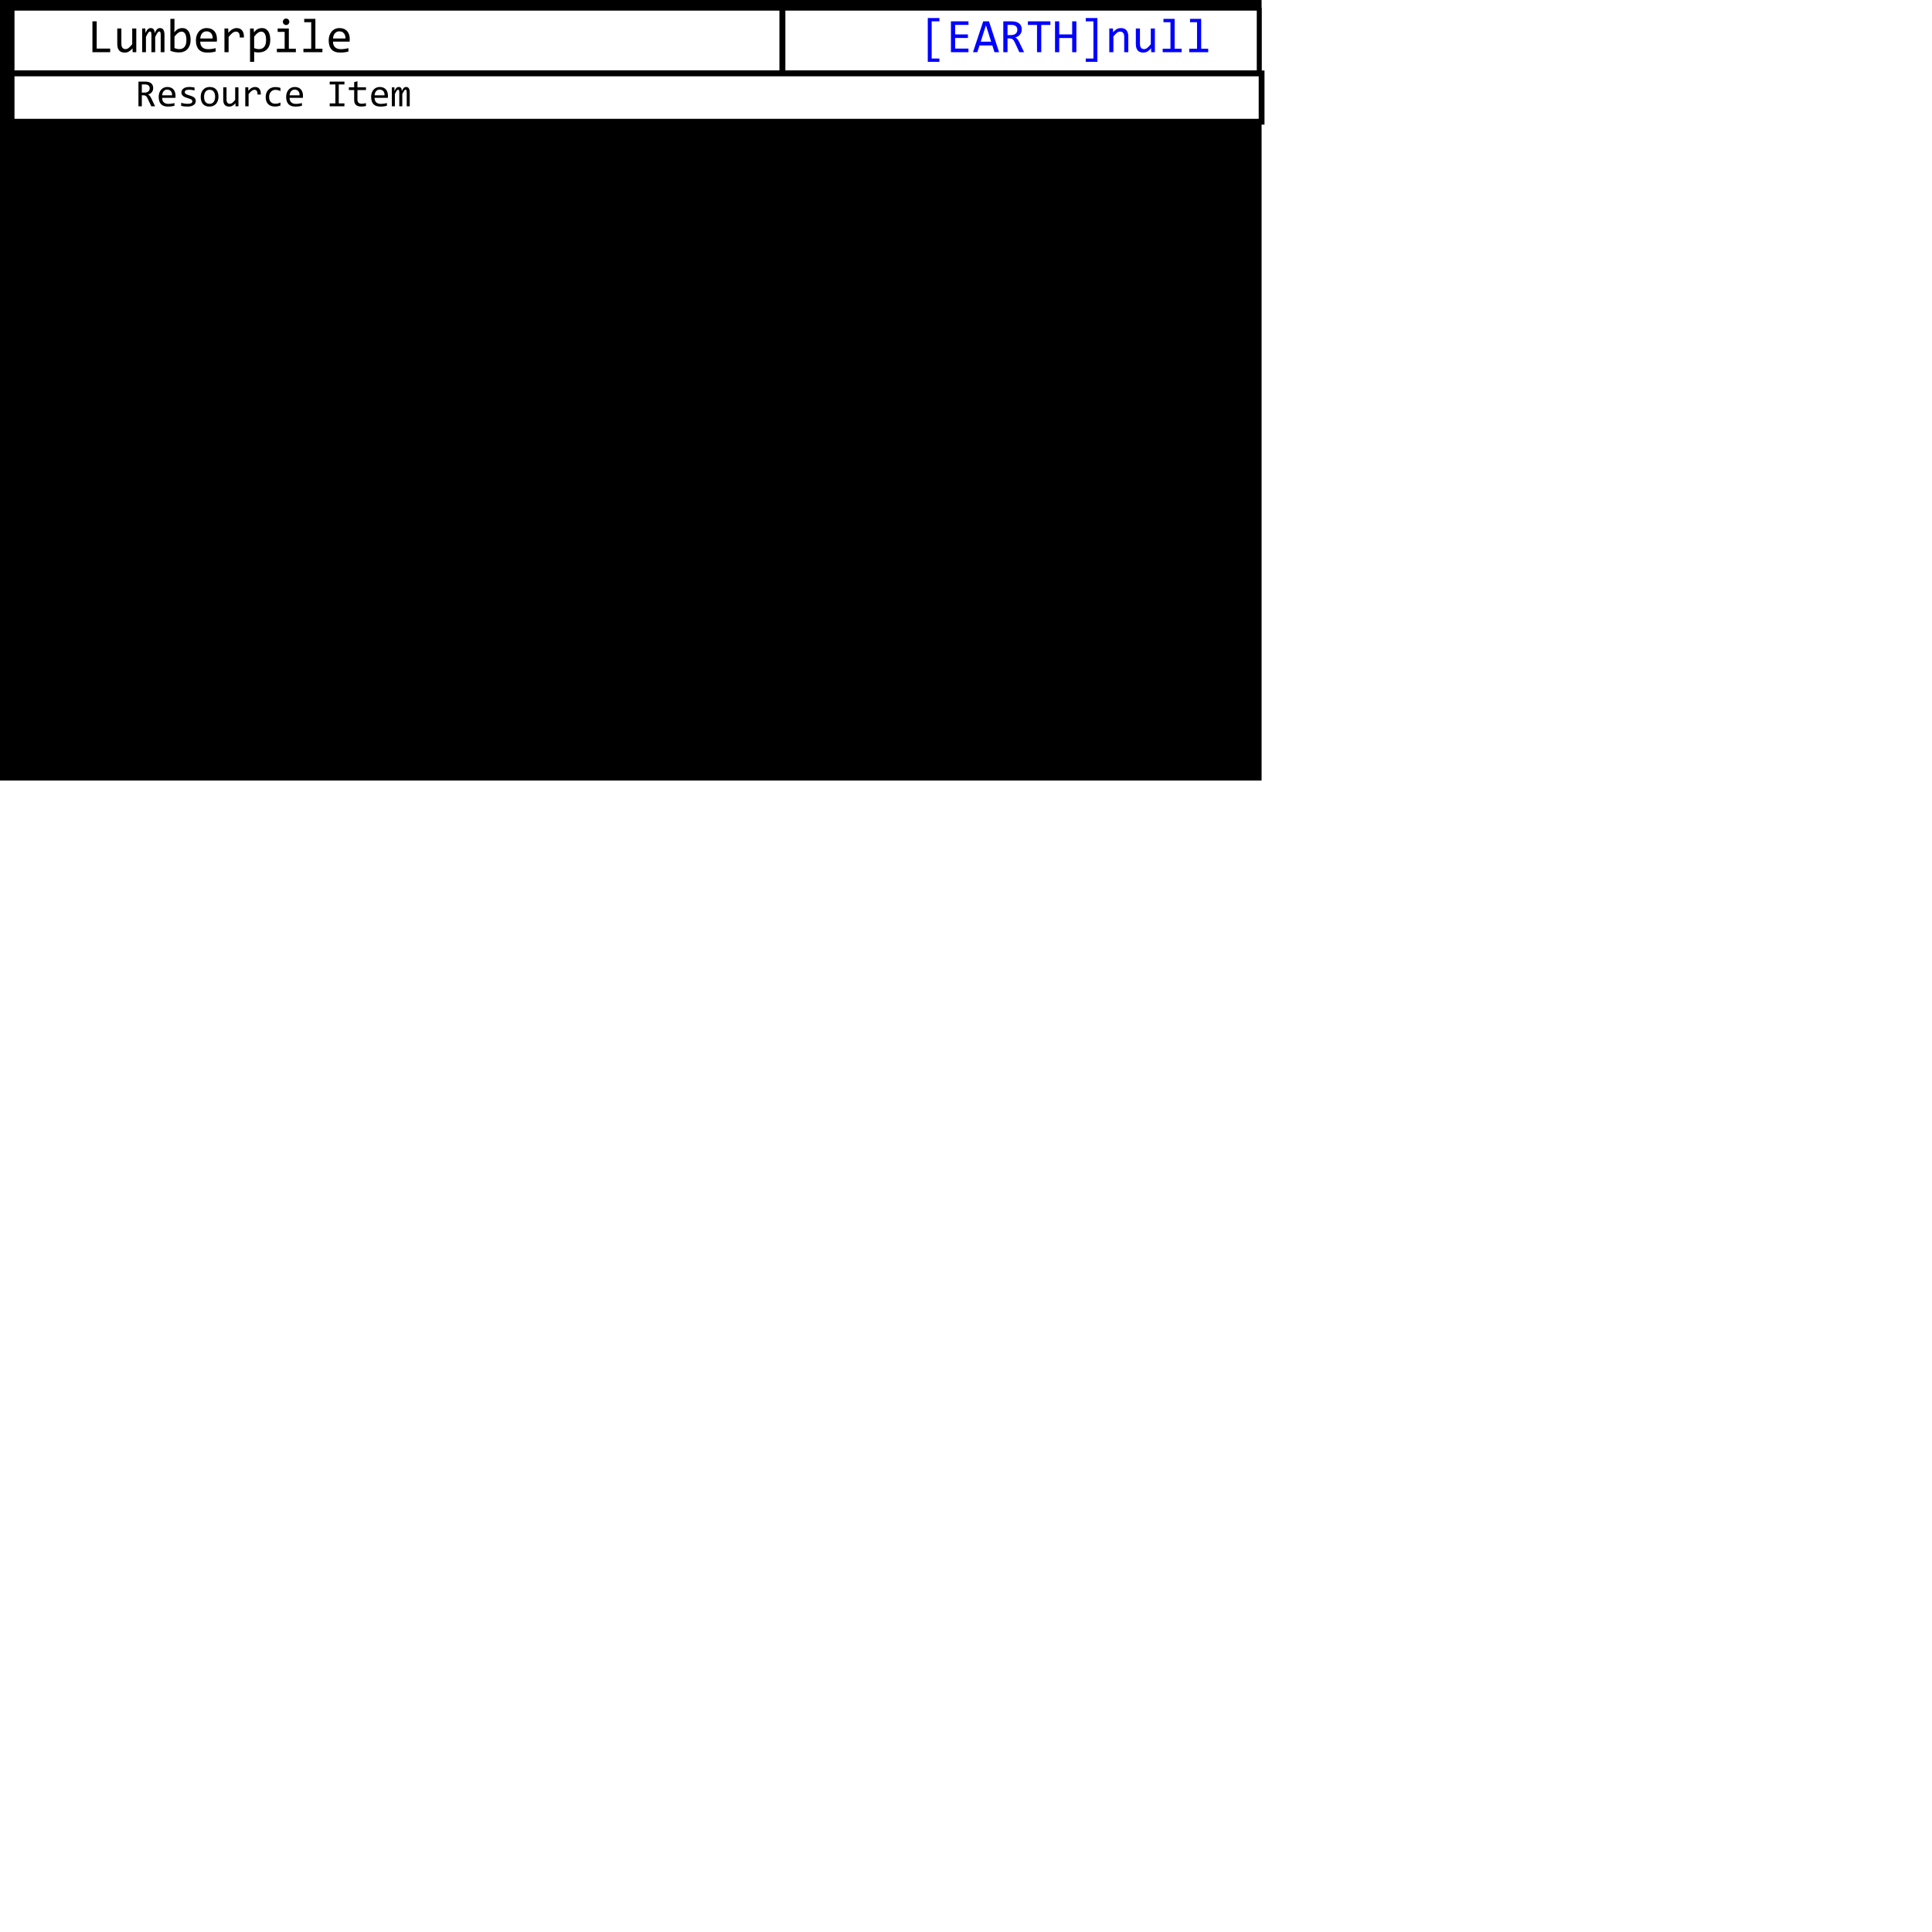
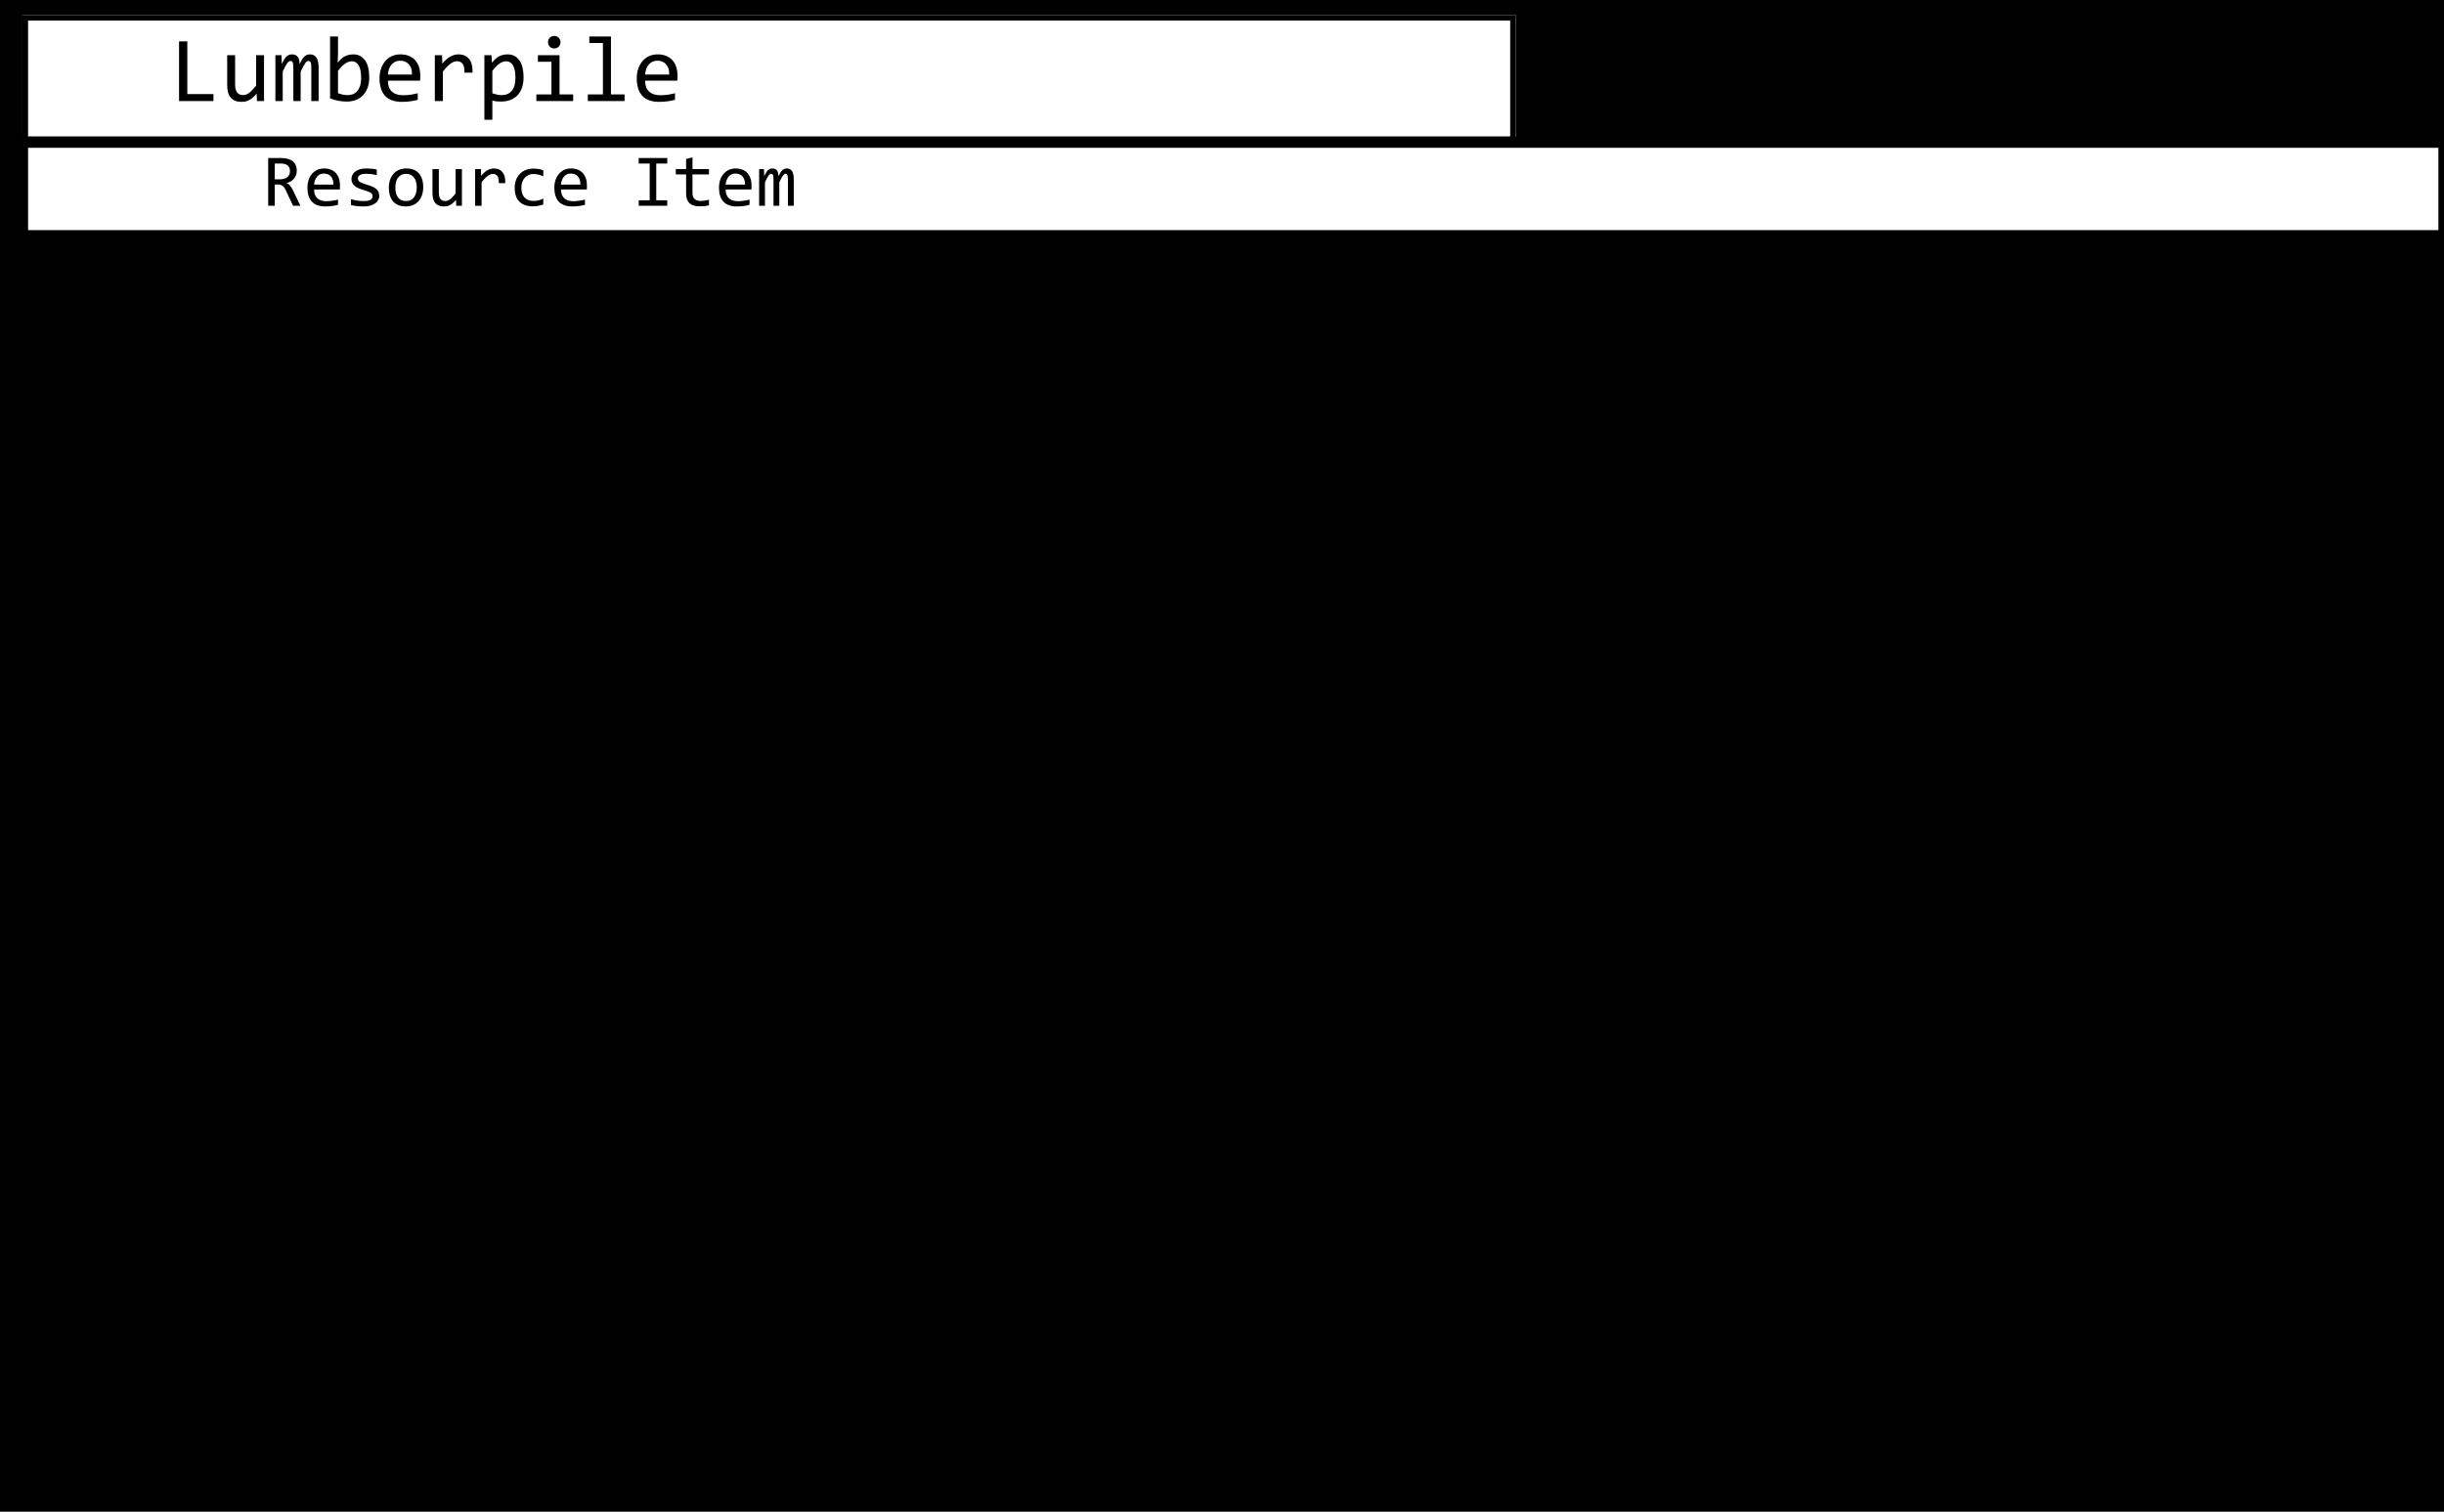
- <svg xmlns="http://www.w3.org/2000/svg" width="1000px" height="1000px" text-rendering="auto" shape-rendering="auto">
+ <svg xmlns="http://www.w3.org/2000/svg" width="653px" height="404px" text-rendering="auto" shape-rendering="auto">
  <defs>
-     <clipPath id="_2116970415067608clip-0">
-       <path d="M 0 0 L 0 400 L 647 400 L 647 0 Z " />
+     <clipPath id="_2154435721992336clip-0">
+       <path d="M 0 0 L 0 34 L 399 34 L 399 0 Z " />
    </clipPath>
-     <clipPath id="_2116970415067608clip-1">
-       <path d="M -399 0 L -399 400 L 248 400 L 248 0 Z " />
-     </clipPath>
-     <clipPath id="_2116970415067608clip-2">
-       <path d="M 0 -34 L 0 366 L 647 366 L 647 -34 Z " />
+     <clipPath id="_2154435721992336clip-1">
+       <path d="" />
    </clipPath>
  </defs>
  <rect x="0" y="0" width="653" height="404" style="fill: rgb(0,0,0); fill-opacity: 1.0" transform="matrix(1,0,0,1,0,0)" />
  <g style="fill: rgb(255,255,255); fill-opacity: 1.0; stroke: none" transform="matrix(1,0,0,1,6,4)">
    <path d="M 0 0 L 0 34 L 399 34 L 399 0 Z " />
  </g>
-   <rect x="39" y="2.3" width="137.45" height="29.27" style="fill: rgb(255,255,255); fill-opacity: 1.0" transform="matrix(1,0,0,1,6,4)" clip-path="url(#_2116970415067608clip-0)" />
-   <g style="fill: rgb(0,0,0); fill-opacity: 1.0; stroke: none" transform="matrix(1,0,0,1,6,4)" clip-path="url(#_2116970415067608clip-0)">
+   <rect x="39" y="2.3" width="137.45" height="29.27" style="fill: rgb(255,255,255); fill-opacity: 1.0" transform="matrix(1,0,0,1,6,4)" clip-path="url(#_2154435721992336clip-0)" />
+   <g style="fill: rgb(0,0,0); fill-opacity: 1.0; stroke: none" transform="matrix(1,0,0,1,6,4)" clip-path="url(#_2154435721992336clip-0)">
    <path d="M 51.03 23 L 41.84 23 L 41.84 7.05 L 44.05 7.05 L 44.05 21.14 L 51.03 21.14 L 51.03 23 Z  M 64.54 23 L 62.65 23 L 62.57 21.02 Q 62.03 21.66 61.53 22.08 Q 61.03 22.5 60.54 22.76 Q 60.06 23.02 59.57 23.12 Q 59.07 23.22 58.53 23.22 Q 56.62 23.22 55.66 22.11 Q 54.7 21 54.7 18.75 L 54.7 10.75 L 56.82 10.75 L 56.82 18.58 Q 56.82 21.41 58.95 21.41 Q 59.34 21.41 59.71 21.29 Q 60.09 21.17 60.5 20.88 Q 60.9 20.59 61.37 20.11 Q 61.84 19.62 62.43 18.88 L 62.43 10.75 L 64.54 10.75 L 64.54 23 Z  M 77.18 23 L 77.18 14.2 Q 77.18 13.62 77.14 13.26 Q 77.1 12.89 77.01 12.68 Q 76.91 12.47 76.77 12.38 Q 76.63 12.3 76.43 12.3 Q 76.18 12.3 75.97 12.45 Q 75.77 12.59 75.53 12.92 Q 75.29 13.25 75.01 13.79 Q 74.72 14.33 74.33 15.12 L 74.33 23 L 72.38 23 L 72.38 14.44 Q 72.38 13.77 72.34 13.34 Q 72.3 12.92 72.21 12.7 Q 72.12 12.47 71.97 12.38 Q 71.82 12.3 71.62 12.3 Q 71.4 12.3 71.2 12.41 Q 71.01 12.53 70.77 12.85 Q 70.54 13.17 70.24 13.72 Q 69.94 14.27 69.54 15.12 L 69.54 23 L 67.58 23 L 67.58 10.75 L 69.21 10.75 L 69.3 13.08 Q 69.63 12.38 69.93 11.89 Q 70.22 11.41 70.54 11.11 Q 70.87 10.81 71.22 10.67 Q 71.58 10.53 72.02 10.53 Q 73.01 10.53 73.52 11.17 Q 74.04 11.81 74.04 13.17 Q 74.33 12.53 74.62 12.04 Q 74.9 11.55 75.22 11.21 Q 75.54 10.88 75.93 10.7 Q 76.32 10.53 76.83 10.53 Q 79.13 10.53 79.13 14.08 L 79.13 23 L 77.18 23 Z  M 92.66 16.66 Q 92.66 18.17 92.24 19.38 Q 91.81 20.58 91.04 21.41 Q 90.27 22.25 89.16 22.7 Q 88.05 23.14 86.66 23.14 Q 85.56 23.14 84.43 22.94 Q 83.3 22.73 82.19 22.28 L 82.19 5.75 L 84.31 5.75 L 84.31 10.5 L 84.22 12.77 Q 85.13 11.53 86.17 11.03 Q 87.22 10.53 88.41 10.53 Q 89.47 10.53 90.26 10.97 Q 91.05 11.41 91.59 12.2 Q 92.13 13 92.39 14.13 Q 92.66 15.27 92.66 16.66 Z  M 90.49 16.75 Q 90.49 15.78 90.34 14.98 Q 90.2 14.17 89.9 13.6 Q 89.59 13.03 89.12 12.7 Q 88.64 12.38 87.99 12.38 Q 87.58 12.38 87.17 12.51 Q 86.75 12.64 86.31 12.94 Q 85.86 13.23 85.37 13.73 Q 84.88 14.22 84.31 14.95 L 84.31 20.91 Q 84.94 21.14 85.59 21.28 Q 86.24 21.42 86.81 21.42 Q 87.55 21.42 88.21 21.2 Q 88.88 20.97 89.38 20.42 Q 89.89 19.88 90.19 18.98 Q 90.49 18.08 90.49 16.75 Z  M 106.29 16.22 Q 106.29 16.67 106.28 16.98 Q 106.26 17.28 106.23 17.56 L 97.64 17.56 Q 97.64 19.44 98.68 20.45 Q 99.73 21.45 101.71 21.45 Q 102.25 21.45 102.79 21.41 Q 103.32 21.36 103.82 21.29 Q 104.32 21.22 104.78 21.12 Q 105.23 21.03 105.62 20.92 L 105.62 22.67 Q 104.76 22.92 103.67 23.07 Q 102.57 23.22 101.4 23.22 Q 99.82 23.22 98.69 22.79 Q 97.56 22.36 96.83 21.55 Q 96.11 20.73 95.75 19.56 Q 95.4 18.39 95.4 16.89 Q 95.4 15.61 95.78 14.45 Q 96.15 13.3 96.86 12.42 Q 97.57 11.55 98.61 11.04 Q 99.65 10.53 100.98 10.53 Q 102.26 10.53 103.25 10.93 Q 104.23 11.33 104.91 12.07 Q 105.59 12.81 105.94 13.87 Q 106.29 14.92 106.29 16.22 Z  M 104.07 15.92 Q 104.11 15.11 103.91 14.43 Q 103.71 13.75 103.31 13.26 Q 102.9 12.77 102.29 12.49 Q 101.68 12.22 100.87 12.22 Q 100.18 12.22 99.61 12.49 Q 99.03 12.77 98.61 13.25 Q 98.2 13.73 97.95 14.42 Q 97.7 15.11 97.64 15.92 L 104.07 15.92 Z  M 110.18 10.75 L 112.12 10.75 L 112.18 13 Q 113.27 11.7 114.33 11.12 Q 115.38 10.53 116.46 10.53 Q 118.35 10.53 119.33 11.76 Q 120.32 12.98 120.26 15.42 L 118.1 15.42 Q 118.13 13.81 117.63 13.09 Q 117.13 12.36 116.15 12.36 Q 115.73 12.36 115.29 12.51 Q 114.85 12.66 114.4 12.99 Q 113.94 13.33 113.43 13.85 Q 112.91 14.38 112.33 15.12 L 112.33 23 L 110.18 23 L 110.18 10.75 Z  M 133.89 16.66 Q 133.89 18.28 133.44 19.51 Q 132.99 20.73 132.18 21.54 Q 131.38 22.34 130.28 22.74 Q 129.17 23.14 127.89 23.14 Q 127.3 23.14 126.72 23.09 Q 126.14 23.03 125.55 22.88 L 125.55 28 L 123.42 28 L 123.42 10.75 L 125.31 10.75 L 125.46 12.8 Q 126.36 11.53 127.4 11.03 Q 128.44 10.53 129.64 10.53 Q 130.71 10.53 131.49 10.97 Q 132.28 11.41 132.82 12.2 Q 133.36 13 133.63 14.13 Q 133.89 15.27 133.89 16.66 Z  M 131.72 16.75 Q 131.72 15.78 131.58 14.98 Q 131.44 14.17 131.13 13.6 Q 130.83 13.03 130.35 12.7 Q 129.88 12.38 129.22 12.38 Q 128.81 12.38 128.4 12.51 Q 127.99 12.64 127.54 12.94 Q 127.1 13.23 126.6 13.73 Q 126.11 14.22 125.55 14.95 L 125.55 20.91 Q 126.13 21.14 126.78 21.28 Q 127.42 21.42 128.05 21.42 Q 129.77 21.42 130.74 20.26 Q 131.72 19.09 131.72 16.75 Z  M 141.34 12.5 L 137.72 12.5 L 137.72 10.75 L 143.5 10.75 L 143.5 21.23 L 147.14 21.23 L 147.14 23 L 137.31 23 L 137.31 21.23 L 141.34 21.23 L 141.34 12.5 Z  M 142.09 5.61 Q 142.45 5.61 142.75 5.73 Q 143.06 5.86 143.28 6.09 Q 143.5 6.33 143.63 6.62 Q 143.76 6.92 143.76 7.28 Q 143.76 7.62 143.63 7.93 Q 143.5 8.23 143.28 8.46 Q 143.06 8.69 142.75 8.82 Q 142.45 8.95 142.09 8.95 Q 141.73 8.95 141.43 8.82 Q 141.12 8.69 140.9 8.46 Q 140.67 8.23 140.54 7.93 Q 140.42 7.62 140.42 7.28 Q 140.42 6.92 140.54 6.62 Q 140.67 6.33 140.9 6.09 Q 141.12 5.86 141.43 5.73 Q 141.73 5.61 142.09 5.61 Z  M 155.09 7.5 L 151.46 7.5 L 151.46 5.75 L 157.24 5.75 L 157.24 21.23 L 160.88 21.23 L 160.88 23 L 151.05 23 L 151.05 21.23 L 155.09 21.23 L 155.09 7.5 Z  M 175.02 16.22 Q 175.02 16.67 175 16.98 Q 174.99 17.28 174.96 17.56 L 166.36 17.56 Q 166.36 19.44 167.41 20.45 Q 168.46 21.45 170.44 21.45 Q 170.97 21.45 171.51 21.41 Q 172.05 21.36 172.55 21.29 Q 173.05 21.22 173.5 21.12 Q 173.96 21.03 174.35 20.92 L 174.35 22.67 Q 173.49 22.92 172.39 23.07 Q 171.3 23.22 170.13 23.22 Q 168.55 23.22 167.42 22.79 Q 166.28 22.36 165.56 21.55 Q 164.83 20.73 164.48 19.56 Q 164.13 18.39 164.13 16.89 Q 164.13 15.61 164.5 14.45 Q 164.88 13.3 165.59 12.42 Q 166.3 11.55 167.34 11.04 Q 168.38 10.53 169.71 10.53 Q 170.99 10.53 171.97 10.93 Q 172.96 11.33 173.64 12.07 Q 174.32 12.81 174.67 13.87 Q 175.02 14.92 175.02 16.22 Z  M 172.8 15.92 Q 172.83 15.11 172.64 14.43 Q 172.44 13.75 172.03 13.26 Q 171.63 12.77 171.02 12.49 Q 170.41 12.22 169.6 12.22 Q 168.91 12.22 168.33 12.49 Q 167.75 12.77 167.34 13.25 Q 166.92 13.73 166.67 14.42 Q 166.42 15.11 166.36 15.92 L 172.8 15.92 Z " />
  </g>
-   <g style="stroke-width: 3.0;stroke: rgb(0,0,0);stroke-opacity: 1.0;stroke-linecap: square;; fill: none" transform="matrix(1,0,0,1,6,4)" clip-path="url(#_2116970415067608clip-0)">
+   <g style="stroke-width: 3.0;stroke: rgb(0,0,0);stroke-opacity: 1.0;stroke-linecap: square;; fill: none" transform="matrix(1,0,0,1,6,4)" clip-path="url(#_2154435721992336clip-0)">
    <path d="M 0 0 L 0 34 L 399 34 L 399 0 Z " />
  </g>
-   <g style="fill: rgb(255,255,255); fill-opacity: 1.0; stroke: none" transform="matrix(1,0,0,1,405,4)" clip-path="url(#_2116970415067608clip-1)">
-     <path d="M 0 0 L 0 34 L 247 34 L 247 0 Z " />
+   <g style="fill: rgb(255,255,255); fill-opacity: 1.0; stroke: none" transform="matrix(1,0,0,1,6,4)">
+     <path d="" />
  </g>
-   <rect x="71" y="2.3" width="151.2" height="29.27" style="fill: rgb(255,255,255); fill-opacity: 1.0" transform="matrix(1,0,0,1,405,4)" clip-path="url(#_2116970415067608clip-1)" />
-   <g style="fill: rgb(0,0,255); fill-opacity: 1.0; stroke: none" transform="matrix(1,0,0,1,405,4)" clip-path="url(#_2116970415067608clip-1)">
-     <path d="M 81.23 28 L 75.22 28 L 75.22 5.33 L 81.23 5.33 L 81.23 7.03 L 77.23 7.03 L 77.23 26.3 L 81.23 26.3 L 81.23 28 Z  M 96.28 23 L 87.2 23 L 87.2 7.05 L 96.28 7.05 L 96.28 8.88 L 89.37 8.88 L 89.37 13.81 L 96 13.81 L 96 15.66 L 89.37 15.66 L 89.37 21.14 L 96.28 21.14 L 96.28 23 Z  M 112.12 23 L 109.74 23 L 108.63 19.52 L 101.99 19.52 L 100.87 23 L 98.62 23 L 103.91 7.05 L 106.9 7.05 L 112.12 23 Z  M 108.01 17.58 L 105.32 9.05 L 102.62 17.58 L 108.01 17.58 Z  M 125.06 23 L 122.61 23 L 120.24 17.89 Q 119.97 17.31 119.69 16.93 Q 119.41 16.55 119.08 16.32 Q 118.75 16.09 118.37 15.99 Q 117.99 15.89 117.52 15.89 L 116.49 15.89 L 116.49 23 L 114.31 23 L 114.31 7.05 L 118.58 7.05 Q 119.97 7.05 120.97 7.35 Q 121.97 7.66 122.61 8.2 Q 123.25 8.75 123.56 9.52 Q 123.86 10.3 123.86 11.25 Q 123.86 11.98 123.64 12.65 Q 123.42 13.31 122.99 13.86 Q 122.55 14.41 121.91 14.8 Q 121.27 15.2 120.44 15.39 Q 121.11 15.62 121.58 16.2 Q 122.05 16.78 122.53 17.75 L 125.06 23 Z  M 121.58 11.42 Q 121.58 10.14 120.78 9.51 Q 119.99 8.88 118.53 8.88 L 116.49 8.88 L 116.49 14.16 L 118.24 14.16 Q 119.02 14.16 119.63 13.98 Q 120.25 13.8 120.68 13.45 Q 121.11 13.09 121.34 12.59 Q 121.58 12.09 121.58 11.42 Z  M 138.68 8.91 L 133.95 8.91 L 133.95 23 L 131.76 23 L 131.76 8.91 L 127.03 8.91 L 127.03 7.05 L 138.68 7.05 L 138.68 8.91 Z  M 152.13 23 L 149.96 23 L 149.96 15.67 L 143.26 15.67 L 143.26 23 L 141.08 23 L 141.08 7.05 L 143.26 7.05 L 143.26 13.8 L 149.96 13.8 L 149.96 7.05 L 152.13 7.05 L 152.13 23 Z  M 163 28 L 156.99 28 L 156.99 26.3 L 160.96 26.3 L 160.96 7.03 L 156.99 7.03 L 156.99 5.33 L 163 5.33 L 163 28 Z  M 169.17 10.75 L 171.06 10.75 L 171.15 12.72 Q 171.68 12.09 172.18 11.67 Q 172.68 11.25 173.17 10.99 Q 173.65 10.73 174.15 10.63 Q 174.65 10.53 175.18 10.53 Q 177.08 10.53 178.04 11.65 Q 179.01 12.77 179.01 15 L 179.01 23 L 176.9 23 L 176.9 15.17 Q 176.9 13.73 176.36 13.05 Q 175.83 12.36 174.76 12.36 Q 174.37 12.36 174 12.48 Q 173.62 12.59 173.22 12.88 Q 172.83 13.16 172.35 13.65 Q 171.87 14.14 171.29 14.88 L 171.29 23 L 169.17 23 L 169.17 10.75 Z  M 192.76 23 L 190.87 23 L 190.79 21.02 Q 190.24 21.66 189.74 22.08 Q 189.24 22.5 188.76 22.76 Q 188.27 23.02 187.78 23.12 Q 187.29 23.22 186.74 23.22 Q 184.84 23.22 183.88 22.11 Q 182.91 21 182.91 18.75 L 182.91 10.75 L 185.04 10.75 L 185.04 18.58 Q 185.04 21.41 187.16 21.41 Q 187.55 21.41 187.93 21.29 Q 188.3 21.17 188.71 20.88 Q 189.12 20.59 189.59 20.11 Q 190.05 19.62 190.65 18.88 L 190.65 10.75 L 192.76 10.75 L 192.76 23 Z  M 200.83 7.5 L 197.21 7.5 L 197.21 5.75 L 202.99 5.75 L 202.99 21.23 L 206.63 21.23 L 206.63 23 L 196.8 23 L 196.8 21.23 L 200.83 21.23 L 200.83 7.5 Z  M 214.58 7.5 L 210.95 7.5 L 210.95 5.75 L 216.73 5.75 L 216.73 21.23 L 220.37 21.23 L 220.37 23 L 210.54 23 L 210.54 21.23 L 214.58 21.23 L 214.58 7.5 Z " />
+   <rect x="470" y="2.3" width="151.2" height="29.27" style="fill: rgb(255,255,255); fill-opacity: 1.0" transform="matrix(1,0,0,1,6,4)" clip-path="url(#_2154435721992336clip-1)" />
+   <g style="fill: rgb(0,0,255); fill-opacity: 1.0; stroke: none" transform="matrix(1,0,0,1,6,4)" clip-path="url(#_2154435721992336clip-1)">
+     <path d="M 480.23 28 L 474.22 28 L 474.22 5.33 L 480.23 5.33 L 480.23 7.03 L 476.23 7.03 L 476.23 26.3 L 480.23 26.3 L 480.23 28 Z  M 495.28 23 L 486.2 23 L 486.2 7.05 L 495.28 7.05 L 495.28 8.88 L 488.37 8.88 L 488.37 13.81 L 495 13.81 L 495 15.66 L 488.37 15.66 L 488.37 21.14 L 495.28 21.14 L 495.28 23 Z  M 511.12 23 L 508.74 23 L 507.63 19.52 L 500.99 19.52 L 499.87 23 L 497.62 23 L 502.91 7.05 L 505.9 7.05 L 511.12 23 Z  M 507.01 17.58 L 504.32 9.05 L 501.62 17.58 L 507.01 17.58 Z  M 524.06 23 L 521.61 23 L 519.24 17.89 Q 518.97 17.31 518.69 16.93 Q 518.41 16.55 518.08 16.32 Q 517.75 16.09 517.37 15.99 Q 516.99 15.89 516.52 15.89 L 515.49 15.89 L 515.49 23 L 513.31 23 L 513.31 7.05 L 517.58 7.05 Q 518.97 7.05 519.97 7.35 Q 520.97 7.66 521.61 8.2 Q 522.25 8.75 522.56 9.52 Q 522.86 10.3 522.86 11.25 Q 522.86 11.98 522.64 12.65 Q 522.42 13.31 521.99 13.86 Q 521.55 14.41 520.91 14.8 Q 520.27 15.2 519.44 15.39 Q 520.11 15.62 520.58 16.2 Q 521.05 16.78 521.53 17.75 L 524.06 23 Z  M 520.58 11.42 Q 520.58 10.14 519.78 9.51 Q 518.99 8.88 517.53 8.88 L 515.49 8.88 L 515.49 14.16 L 517.24 14.16 Q 518.02 14.16 518.63 13.98 Q 519.25 13.8 519.68 13.45 Q 520.11 13.09 520.34 12.59 Q 520.58 12.09 520.58 11.42 Z  M 537.68 8.91 L 532.95 8.91 L 532.95 23 L 530.76 23 L 530.76 8.91 L 526.03 8.91 L 526.03 7.05 L 537.68 7.05 L 537.68 8.91 Z  M 551.13 23 L 548.96 23 L 548.96 15.67 L 542.26 15.67 L 542.26 23 L 540.08 23 L 540.08 7.05 L 542.26 7.05 L 542.26 13.8 L 548.96 13.8 L 548.96 7.05 L 551.13 7.05 L 551.13 23 Z  M 562 28 L 555.99 28 L 555.99 26.3 L 559.96 26.3 L 559.96 7.03 L 555.99 7.03 L 555.99 5.33 L 562 5.33 L 562 28 Z  M 568.17 10.75 L 570.06 10.75 L 570.15 12.72 Q 570.68 12.09 571.18 11.67 Q 571.68 11.25 572.17 10.99 Q 572.65 10.73 573.15 10.63 Q 573.65 10.53 574.18 10.53 Q 576.08 10.53 577.04 11.65 Q 578.01 12.77 578.01 15 L 578.01 23 L 575.9 23 L 575.9 15.17 Q 575.9 13.73 575.36 13.05 Q 574.83 12.36 573.76 12.36 Q 573.37 12.36 573 12.48 Q 572.62 12.59 572.22 12.88 Q 571.83 13.16 571.35 13.65 Q 570.87 14.14 570.29 14.88 L 570.29 23 L 568.17 23 L 568.17 10.75 Z  M 591.76 23 L 589.87 23 L 589.79 21.02 Q 589.24 21.66 588.74 22.08 Q 588.24 22.5 587.76 22.76 Q 587.27 23.02 586.78 23.12 Q 586.29 23.22 585.74 23.22 Q 583.84 23.22 582.88 22.11 Q 581.91 21 581.91 18.75 L 581.91 10.75 L 584.04 10.75 L 584.04 18.58 Q 584.04 21.41 586.16 21.41 Q 586.55 21.41 586.93 21.29 Q 587.3 21.17 587.71 20.88 Q 588.12 20.59 588.59 20.11 Q 589.05 19.62 589.65 18.88 L 589.65 10.75 L 591.76 10.75 L 591.76 23 Z  M 599.83 7.5 L 596.21 7.5 L 596.21 5.75 L 601.99 5.75 L 601.99 21.23 L 605.63 21.23 L 605.63 23 L 595.8 23 L 595.8 21.23 L 599.83 21.23 L 599.83 7.5 Z  M 613.58 7.5 L 609.95 7.5 L 609.95 5.75 L 615.73 5.75 L 615.73 21.23 L 619.37 21.23 L 619.37 23 L 609.54 23 L 609.54 21.23 L 613.58 21.23 L 613.58 7.5 Z " />
  </g>
-   <g style="stroke-width: 3.0;stroke: rgb(0,0,0);stroke-opacity: 1.0;stroke-linecap: square;; fill: none" transform="matrix(1,0,0,1,405,4)" clip-path="url(#_2116970415067608clip-1)">
-     <path d="M 0 0 L 0 34 L 247 34 L 247 0 Z " />
+   <g style="stroke-width: 3.0;stroke: rgb(0,0,0);stroke-opacity: 1.0;stroke-linecap: square;; fill: none" transform="matrix(1,0,0,1,6,4)" clip-path="url(#_2154435721992336clip-1)">
+     <path d="" />
  </g>
-   <g style="fill: rgb(255,255,255); fill-opacity: 1.0; stroke: none" transform="matrix(1,0,0,1,6,38)" clip-path="url(#_2116970415067608clip-2)">
+   <g style="fill: rgb(255,255,255); fill-opacity: 1.0; stroke: none" transform="matrix(1,0,0,1,6,38)">
    <path d="M 0 0 L 0 25 L 647 25 L 647 0 Z " />
  </g>
  <rect x="64" y="0.44" width="142.95" height="23.42" style="fill: rgb(255,255,255); fill-opacity: 1.0" transform="matrix(1,0,0,1,6,38)" />
  <g style="fill: rgb(0,0,0); fill-opacity: 1.0; stroke: none" transform="matrix(1,0,0,1,6,38)">
    <path d="M 74.27 17 L 72.3 17 L 70.39 12.92 Q 70.19 12.45 69.96 12.14 Q 69.73 11.83 69.48 11.65 Q 69.22 11.47 68.91 11.39 Q 68.59 11.31 68.22 11.31 L 67.41 11.31 L 67.41 17 L 65.66 17 L 65.66 4.23 L 69.08 4.23 Q 70.19 4.23 70.99 4.48 Q 71.8 4.72 72.3 5.16 Q 72.81 5.61 73.05 6.23 Q 73.3 6.84 73.3 7.59 Q 73.3 8.19 73.12 8.72 Q 72.95 9.25 72.6 9.69 Q 72.25 10.12 71.74 10.45 Q 71.23 10.77 70.56 10.92 Q 71.09 11.09 71.48 11.56 Q 71.86 12.03 72.25 12.8 L 74.27 17 Z  M 71.48 7.73 Q 71.48 6.72 70.84 6.21 Q 70.2 5.7 69.05 5.7 L 67.41 5.7 L 67.41 9.92 L 68.81 9.92 Q 69.42 9.92 69.91 9.78 Q 70.41 9.64 70.75 9.36 Q 71.09 9.08 71.29 8.67 Q 71.48 8.27 71.48 7.73 Z  M 84.84 11.58 Q 84.84 11.94 84.83 12.18 Q 84.82 12.42 84.81 12.64 L 77.92 12.64 Q 77.92 14.14 78.75 14.95 Q 79.59 15.77 81.18 15.77 Q 81.61 15.77 82.04 15.73 Q 82.46 15.69 82.86 15.63 Q 83.26 15.58 83.63 15.5 Q 84 15.42 84.31 15.34 L 84.31 16.73 Q 83.62 16.94 82.75 17.05 Q 81.87 17.17 80.93 17.17 Q 79.67 17.17 78.76 16.83 Q 77.86 16.48 77.28 15.84 Q 76.7 15.19 76.42 14.25 Q 76.14 13.31 76.14 12.11 Q 76.14 11.08 76.43 10.16 Q 76.73 9.23 77.3 8.54 Q 77.87 7.84 78.71 7.43 Q 79.54 7.02 80.59 7.02 Q 81.62 7.02 82.41 7.34 Q 83.2 7.66 83.74 8.25 Q 84.28 8.84 84.56 9.69 Q 84.84 10.53 84.84 11.58 Z  M 83.07 11.33 Q 83.11 10.69 82.95 10.14 Q 82.79 9.59 82.46 9.2 Q 82.14 8.81 81.64 8.59 Q 81.15 8.38 80.51 8.38 Q 79.96 8.38 79.5 8.59 Q 79.04 8.81 78.71 9.2 Q 78.37 9.59 78.17 10.14 Q 77.96 10.69 77.92 11.33 L 83.07 11.33 Z  M 95.32 14.33 Q 95.32 14.84 95.14 15.25 Q 94.96 15.66 94.66 15.98 Q 94.37 16.3 93.96 16.52 Q 93.55 16.75 93.1 16.9 Q 92.65 17.05 92.17 17.11 Q 91.7 17.17 91.24 17.17 Q 90.24 17.17 89.41 17.09 Q 88.57 17 87.77 16.8 L 87.77 15.23 Q 88.63 15.48 89.48 15.61 Q 90.34 15.73 91.16 15.73 Q 92.38 15.73 92.97 15.41 Q 93.55 15.08 93.55 14.45 Q 93.55 14.2 93.47 13.99 Q 93.38 13.78 93.13 13.59 Q 92.88 13.39 92.38 13.19 Q 91.87 12.98 90.98 12.72 Q 90.3 12.53 89.74 12.28 Q 89.18 12.03 88.77 11.69 Q 88.37 11.34 88.13 10.88 Q 87.9 10.42 87.9 9.8 Q 87.9 9.39 88.09 8.91 Q 88.27 8.42 88.73 8 Q 89.2 7.58 89.98 7.3 Q 90.76 7.02 91.93 7.02 Q 92.51 7.02 93.21 7.08 Q 93.91 7.14 94.68 7.3 L 94.68 8.81 Q 93.87 8.62 93.16 8.53 Q 92.45 8.44 91.91 8.44 Q 91.27 8.44 90.84 8.53 Q 90.41 8.62 90.14 8.8 Q 89.87 8.97 89.75 9.2 Q 89.63 9.44 89.63 9.69 Q 89.63 9.95 89.73 10.17 Q 89.84 10.39 90.12 10.59 Q 90.4 10.78 90.9 10.98 Q 91.4 11.19 92.2 11.42 Q 93.07 11.67 93.66 11.95 Q 94.26 12.23 94.62 12.58 Q 94.99 12.92 95.16 13.35 Q 95.32 13.78 95.32 14.33 Z  M 107.08 12.02 Q 107.08 13.16 106.76 14.11 Q 106.44 15.06 105.84 15.74 Q 105.24 16.42 104.36 16.8 Q 103.49 17.17 102.39 17.17 Q 101.33 17.17 100.5 16.84 Q 99.66 16.52 99.08 15.88 Q 98.5 15.25 98.2 14.31 Q 97.89 13.38 97.89 12.16 Q 97.89 11.02 98.21 10.07 Q 98.54 9.12 99.14 8.45 Q 99.74 7.77 100.61 7.39 Q 101.49 7.02 102.58 7.02 Q 103.64 7.02 104.48 7.34 Q 105.32 7.67 105.89 8.3 Q 106.47 8.94 106.78 9.88 Q 107.08 10.81 107.08 12.02 Z  M 105.35 12.09 Q 105.35 11.19 105.14 10.51 Q 104.94 9.83 104.57 9.38 Q 104.21 8.92 103.68 8.7 Q 103.14 8.47 102.49 8.47 Q 101.72 8.47 101.18 8.77 Q 100.64 9.06 100.29 9.56 Q 99.94 10.06 99.79 10.72 Q 99.63 11.38 99.63 12.09 Q 99.63 13 99.82 13.69 Q 100.02 14.38 100.39 14.83 Q 100.77 15.28 101.29 15.51 Q 101.82 15.73 102.49 15.73 Q 103.25 15.73 103.79 15.44 Q 104.33 15.14 104.68 14.64 Q 105.02 14.14 105.18 13.48 Q 105.35 12.83 105.35 12.09 Z  M 117.42 17 L 115.91 17 L 115.84 15.42 Q 115.41 15.92 115.01 16.26 Q 114.61 16.59 114.22 16.8 Q 113.83 17.02 113.44 17.09 Q 113.05 17.17 112.61 17.17 Q 111.09 17.17 110.32 16.28 Q 109.55 15.39 109.55 13.59 L 109.55 7.19 L 111.25 7.19 L 111.25 13.47 Q 111.25 15.72 112.95 15.72 Q 113.27 15.72 113.56 15.62 Q 113.86 15.53 114.19 15.3 Q 114.52 15.08 114.89 14.69 Q 115.27 14.3 115.73 13.7 L 115.73 7.19 L 117.42 7.19 L 117.42 17 Z  M 120.95 7.19 L 122.5 7.19 L 122.54 9 Q 123.42 7.95 124.26 7.48 Q 125.11 7.02 125.96 7.02 Q 127.48 7.02 128.27 8 Q 129.06 8.98 129 10.94 L 127.28 10.94 Q 127.31 9.64 126.9 9.06 Q 126.5 8.48 125.71 8.48 Q 125.37 8.48 125.03 8.61 Q 124.68 8.73 124.32 9 Q 123.95 9.27 123.54 9.69 Q 123.14 10.11 122.67 10.7 L 122.67 17 L 120.95 17 L 120.95 7.19 Z  M 139.16 16.64 Q 138.49 16.89 137.8 17.02 Q 137.1 17.14 136.35 17.14 Q 134.02 17.14 132.77 15.88 Q 131.52 14.61 131.52 12.19 Q 131.52 11.03 131.88 10.09 Q 132.24 9.14 132.9 8.47 Q 133.55 7.8 134.46 7.43 Q 135.37 7.06 136.46 7.06 Q 137.23 7.06 137.89 7.16 Q 138.55 7.27 139.16 7.52 L 139.16 9.14 Q 138.52 8.81 137.87 8.66 Q 137.21 8.5 136.51 8.5 Q 135.85 8.5 135.27 8.75 Q 134.68 9 134.24 9.47 Q 133.8 9.94 133.55 10.61 Q 133.3 11.28 133.3 12.14 Q 133.3 13.91 134.16 14.8 Q 135.02 15.69 136.55 15.69 Q 137.26 15.69 137.91 15.53 Q 138.55 15.38 139.16 15.06 L 139.16 16.64 Z  M 150.82 11.58 Q 150.82 11.94 150.81 12.18 Q 150.8 12.42 150.79 12.64 L 143.89 12.64 Q 143.89 14.14 144.73 14.95 Q 145.57 15.77 147.16 15.77 Q 147.58 15.77 148.01 15.73 Q 148.44 15.69 148.84 15.63 Q 149.24 15.58 149.61 15.5 Q 149.97 15.42 150.29 15.34 L 150.29 16.73 Q 149.6 16.94 148.72 17.05 Q 147.85 17.17 146.91 17.17 Q 145.64 17.17 144.74 16.83 Q 143.83 16.48 143.25 15.84 Q 142.68 15.19 142.39 14.25 Q 142.11 13.31 142.11 12.11 Q 142.11 11.08 142.41 10.16 Q 142.71 9.23 143.28 8.54 Q 143.85 7.84 144.68 7.43 Q 145.52 7.02 146.57 7.02 Q 147.6 7.02 148.39 7.34 Q 149.18 7.66 149.71 8.25 Q 150.25 8.84 150.54 9.69 Q 150.82 10.53 150.82 11.58 Z  M 149.05 11.33 Q 149.08 10.69 148.93 10.14 Q 148.77 9.59 148.44 9.2 Q 148.11 8.81 147.62 8.59 Q 147.13 8.38 146.49 8.38 Q 145.94 8.38 145.48 8.59 Q 145.02 8.81 144.68 9.2 Q 144.35 9.59 144.14 10.14 Q 143.94 10.69 143.89 11.33 L 149.05 11.33 Z  M 167.59 5.7 L 164.65 5.7 L 164.65 4.23 L 172.28 4.23 L 172.28 5.7 L 169.34 5.7 L 169.34 15.52 L 172.28 15.52 L 172.28 17 L 164.65 17 L 164.65 15.52 L 167.59 15.52 L 167.59 5.7 Z  M 183.43 16.86 Q 182.85 17.02 182.23 17.08 Q 181.62 17.14 180.98 17.14 Q 179.13 17.14 178.23 16.3 Q 177.32 15.47 177.32 13.73 L 177.32 8.62 L 174.57 8.62 L 174.57 7.19 L 177.32 7.19 L 177.32 4.5 L 179.02 4.06 L 179.02 7.19 L 183.43 7.19 L 183.43 8.62 L 179.02 8.62 L 179.02 13.59 Q 179.02 14.66 179.59 15.18 Q 180.15 15.7 181.24 15.7 Q 181.71 15.7 182.27 15.62 Q 182.82 15.55 183.43 15.39 L 183.43 16.86 Z  M 194.8 11.58 Q 194.8 11.94 194.79 12.18 Q 194.79 12.42 194.77 12.64 L 187.88 12.64 Q 187.88 14.14 188.71 14.95 Q 189.55 15.77 191.14 15.77 Q 191.57 15.77 192 15.73 Q 192.43 15.69 192.82 15.63 Q 193.22 15.58 193.59 15.5 Q 193.96 15.42 194.27 15.34 L 194.27 16.73 Q 193.58 16.94 192.71 17.05 Q 191.83 17.17 190.89 17.17 Q 189.63 17.17 188.72 16.83 Q 187.82 16.48 187.24 15.84 Q 186.66 15.19 186.38 14.25 Q 186.1 13.31 186.1 12.11 Q 186.1 11.08 186.39 10.16 Q 186.69 9.23 187.26 8.54 Q 187.83 7.84 188.67 7.43 Q 189.5 7.02 190.55 7.02 Q 191.58 7.02 192.37 7.34 Q 193.16 7.66 193.7 8.25 Q 194.24 8.84 194.52 9.69 Q 194.8 10.53 194.8 11.58 Z  M 193.04 11.33 Q 193.07 10.69 192.91 10.14 Q 192.75 9.59 192.43 9.2 Q 192.1 8.81 191.61 8.59 Q 191.11 8.38 190.47 8.38 Q 189.93 8.38 189.46 8.59 Q 189 8.81 188.67 9.2 Q 188.33 9.59 188.13 10.14 Q 187.93 10.69 187.88 11.33 L 193.04 11.33 Z  M 204.52 17 L 204.52 9.95 Q 204.52 9.5 204.48 9.2 Q 204.44 8.91 204.37 8.74 Q 204.3 8.58 204.18 8.51 Q 204.06 8.44 203.91 8.44 Q 203.7 8.44 203.54 8.55 Q 203.38 8.67 203.19 8.94 Q 203 9.2 202.77 9.63 Q 202.53 10.06 202.22 10.7 L 202.22 17 L 200.67 17 L 200.67 10.14 Q 200.67 9.61 200.64 9.27 Q 200.61 8.94 200.53 8.76 Q 200.45 8.58 200.34 8.51 Q 200.22 8.44 200.06 8.44 Q 199.88 8.44 199.72 8.53 Q 199.56 8.62 199.38 8.88 Q 199.19 9.14 198.95 9.58 Q 198.72 10.02 198.39 10.7 L 198.39 17 L 196.83 17 L 196.83 7.19 L 198.12 7.19 L 198.2 9.06 Q 198.47 8.5 198.7 8.11 Q 198.94 7.72 199.2 7.48 Q 199.45 7.25 199.74 7.13 Q 200.03 7.02 200.38 7.02 Q 201.17 7.02 201.58 7.53 Q 201.98 8.05 201.98 9.14 Q 202.22 8.62 202.45 8.23 Q 202.67 7.84 202.93 7.57 Q 203.19 7.3 203.5 7.16 Q 203.81 7.02 204.22 7.02 Q 206.08 7.02 206.08 9.86 L 206.08 17 L 204.52 17 Z " />
  </g>
  <g style="stroke-width: 3.0;stroke: rgb(0,0,0);stroke-opacity: 1.0;stroke-linecap: square;; fill: none" transform="matrix(1,0,0,1,6,38)">
    <path d="M 0 0 L 0 25 L 647 25 L 647 0 Z " />
  </g>
</svg>
